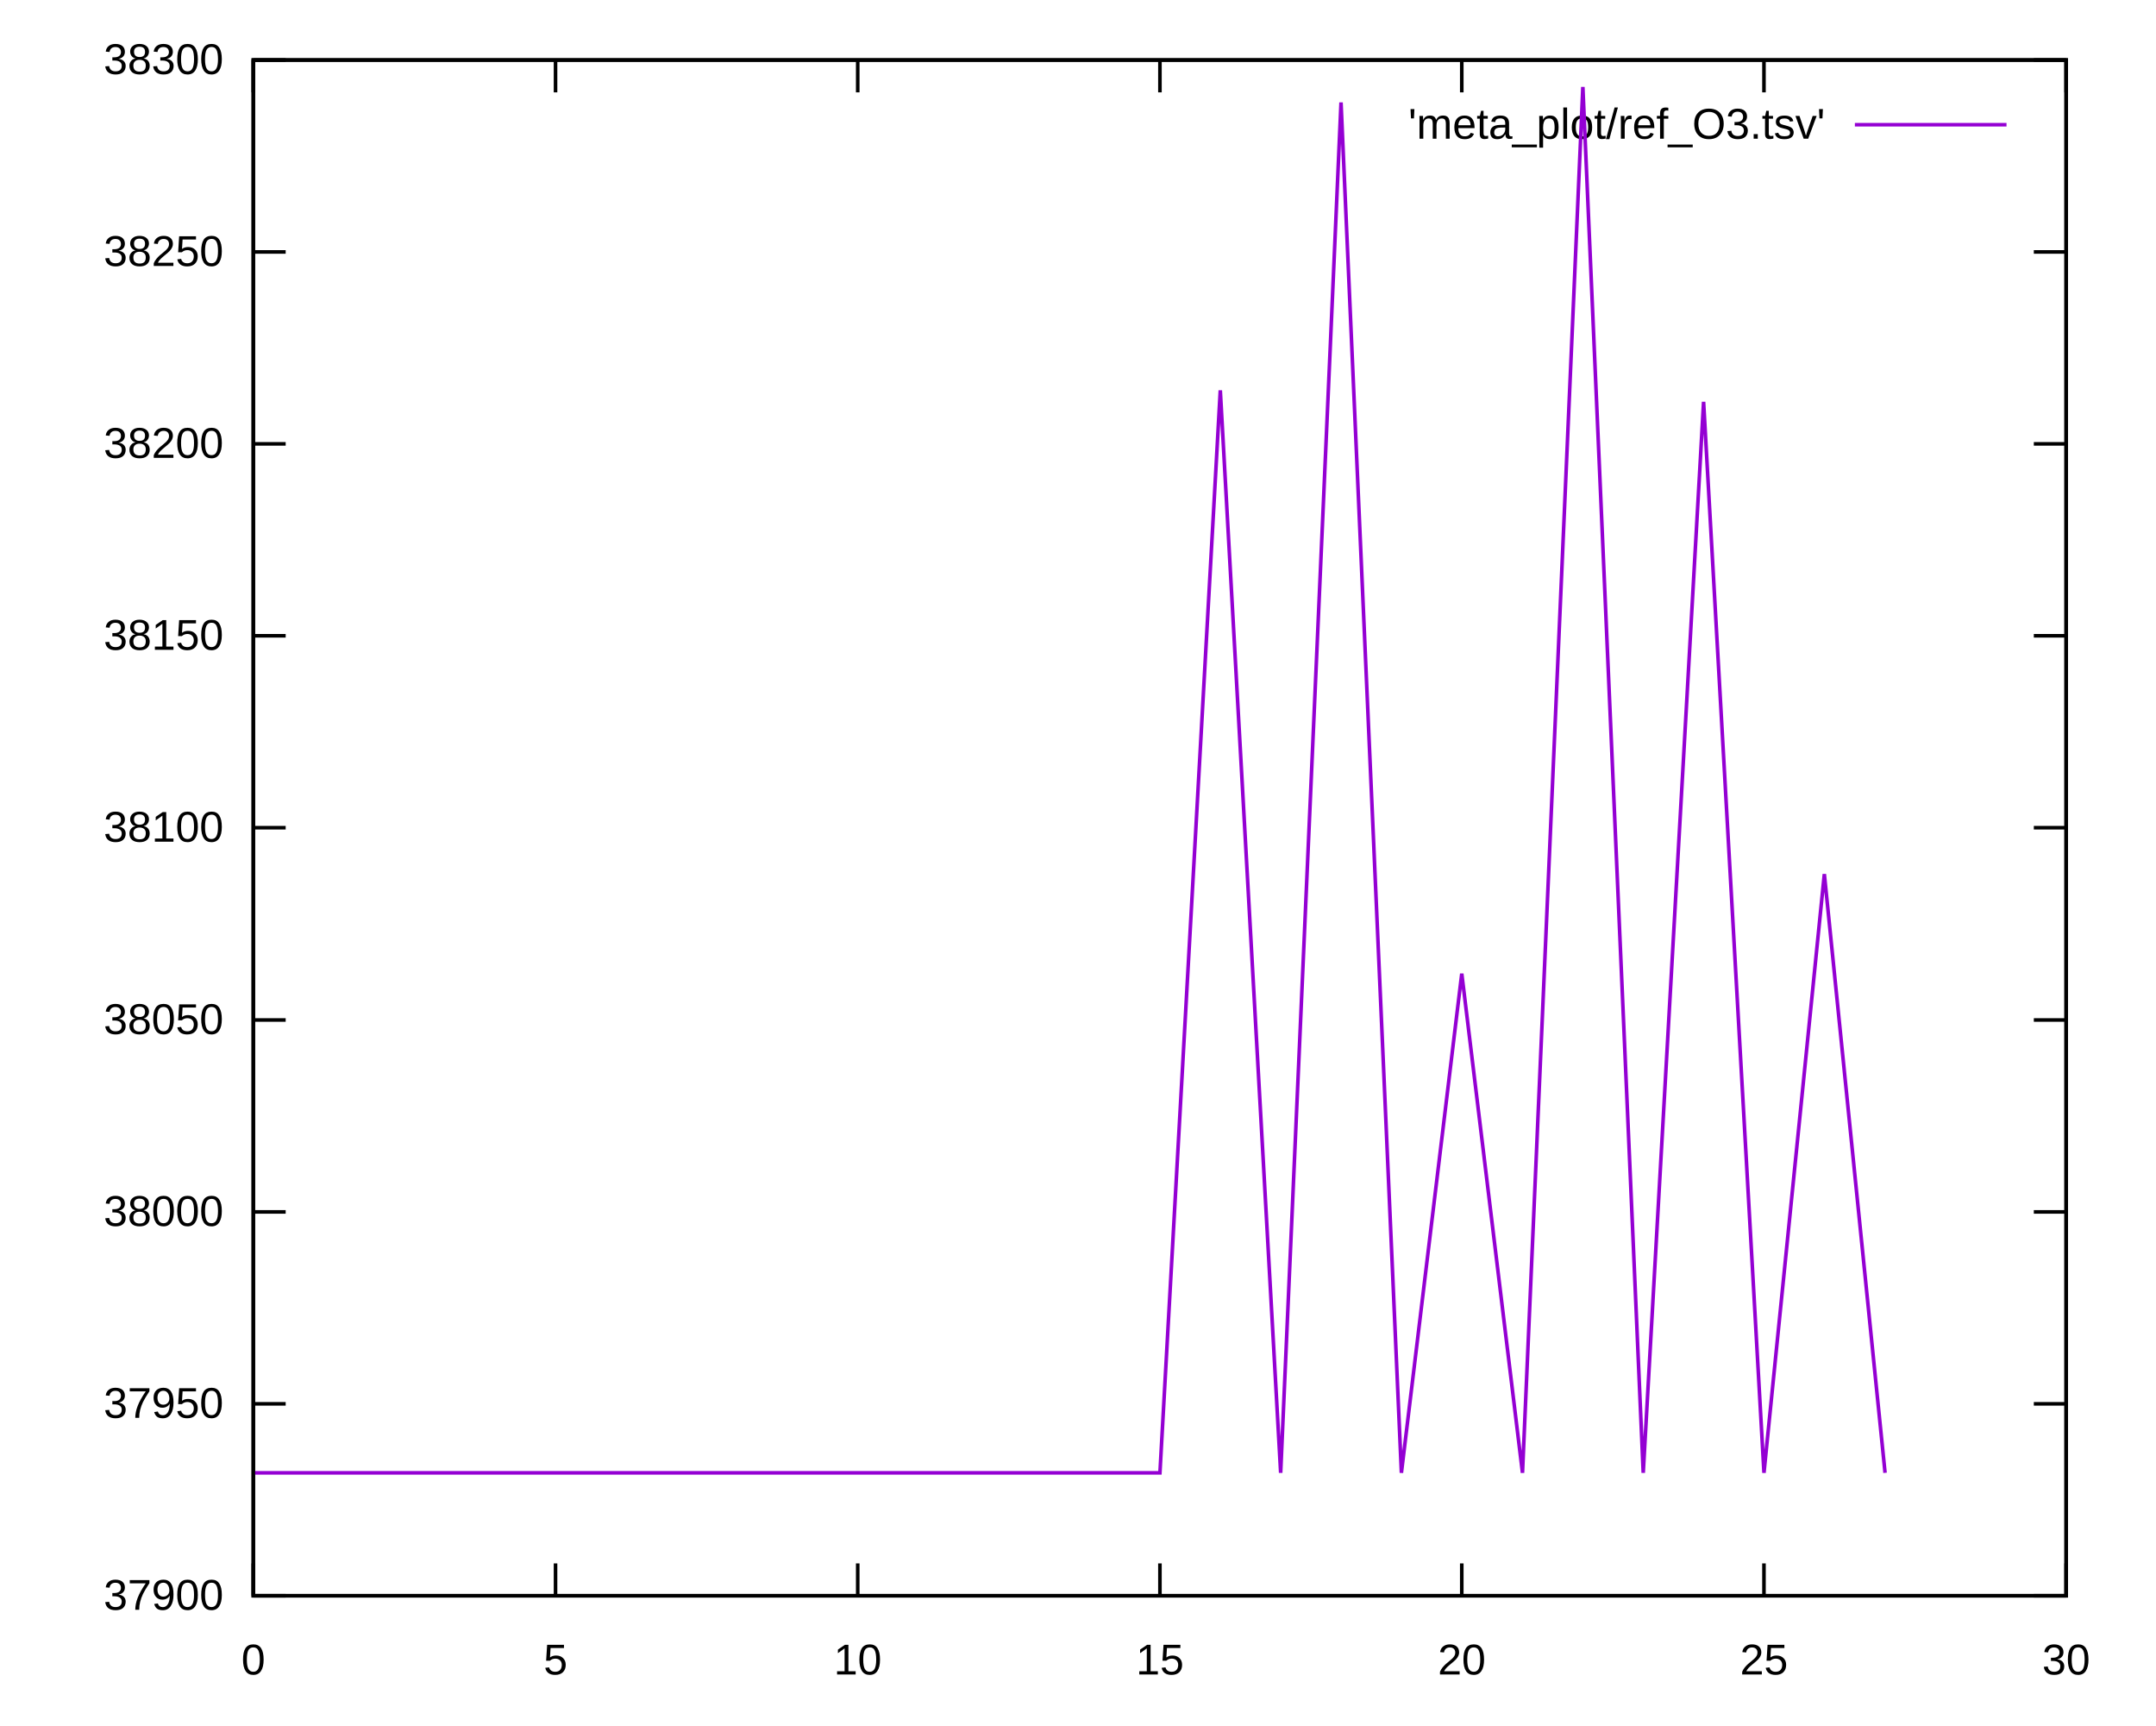
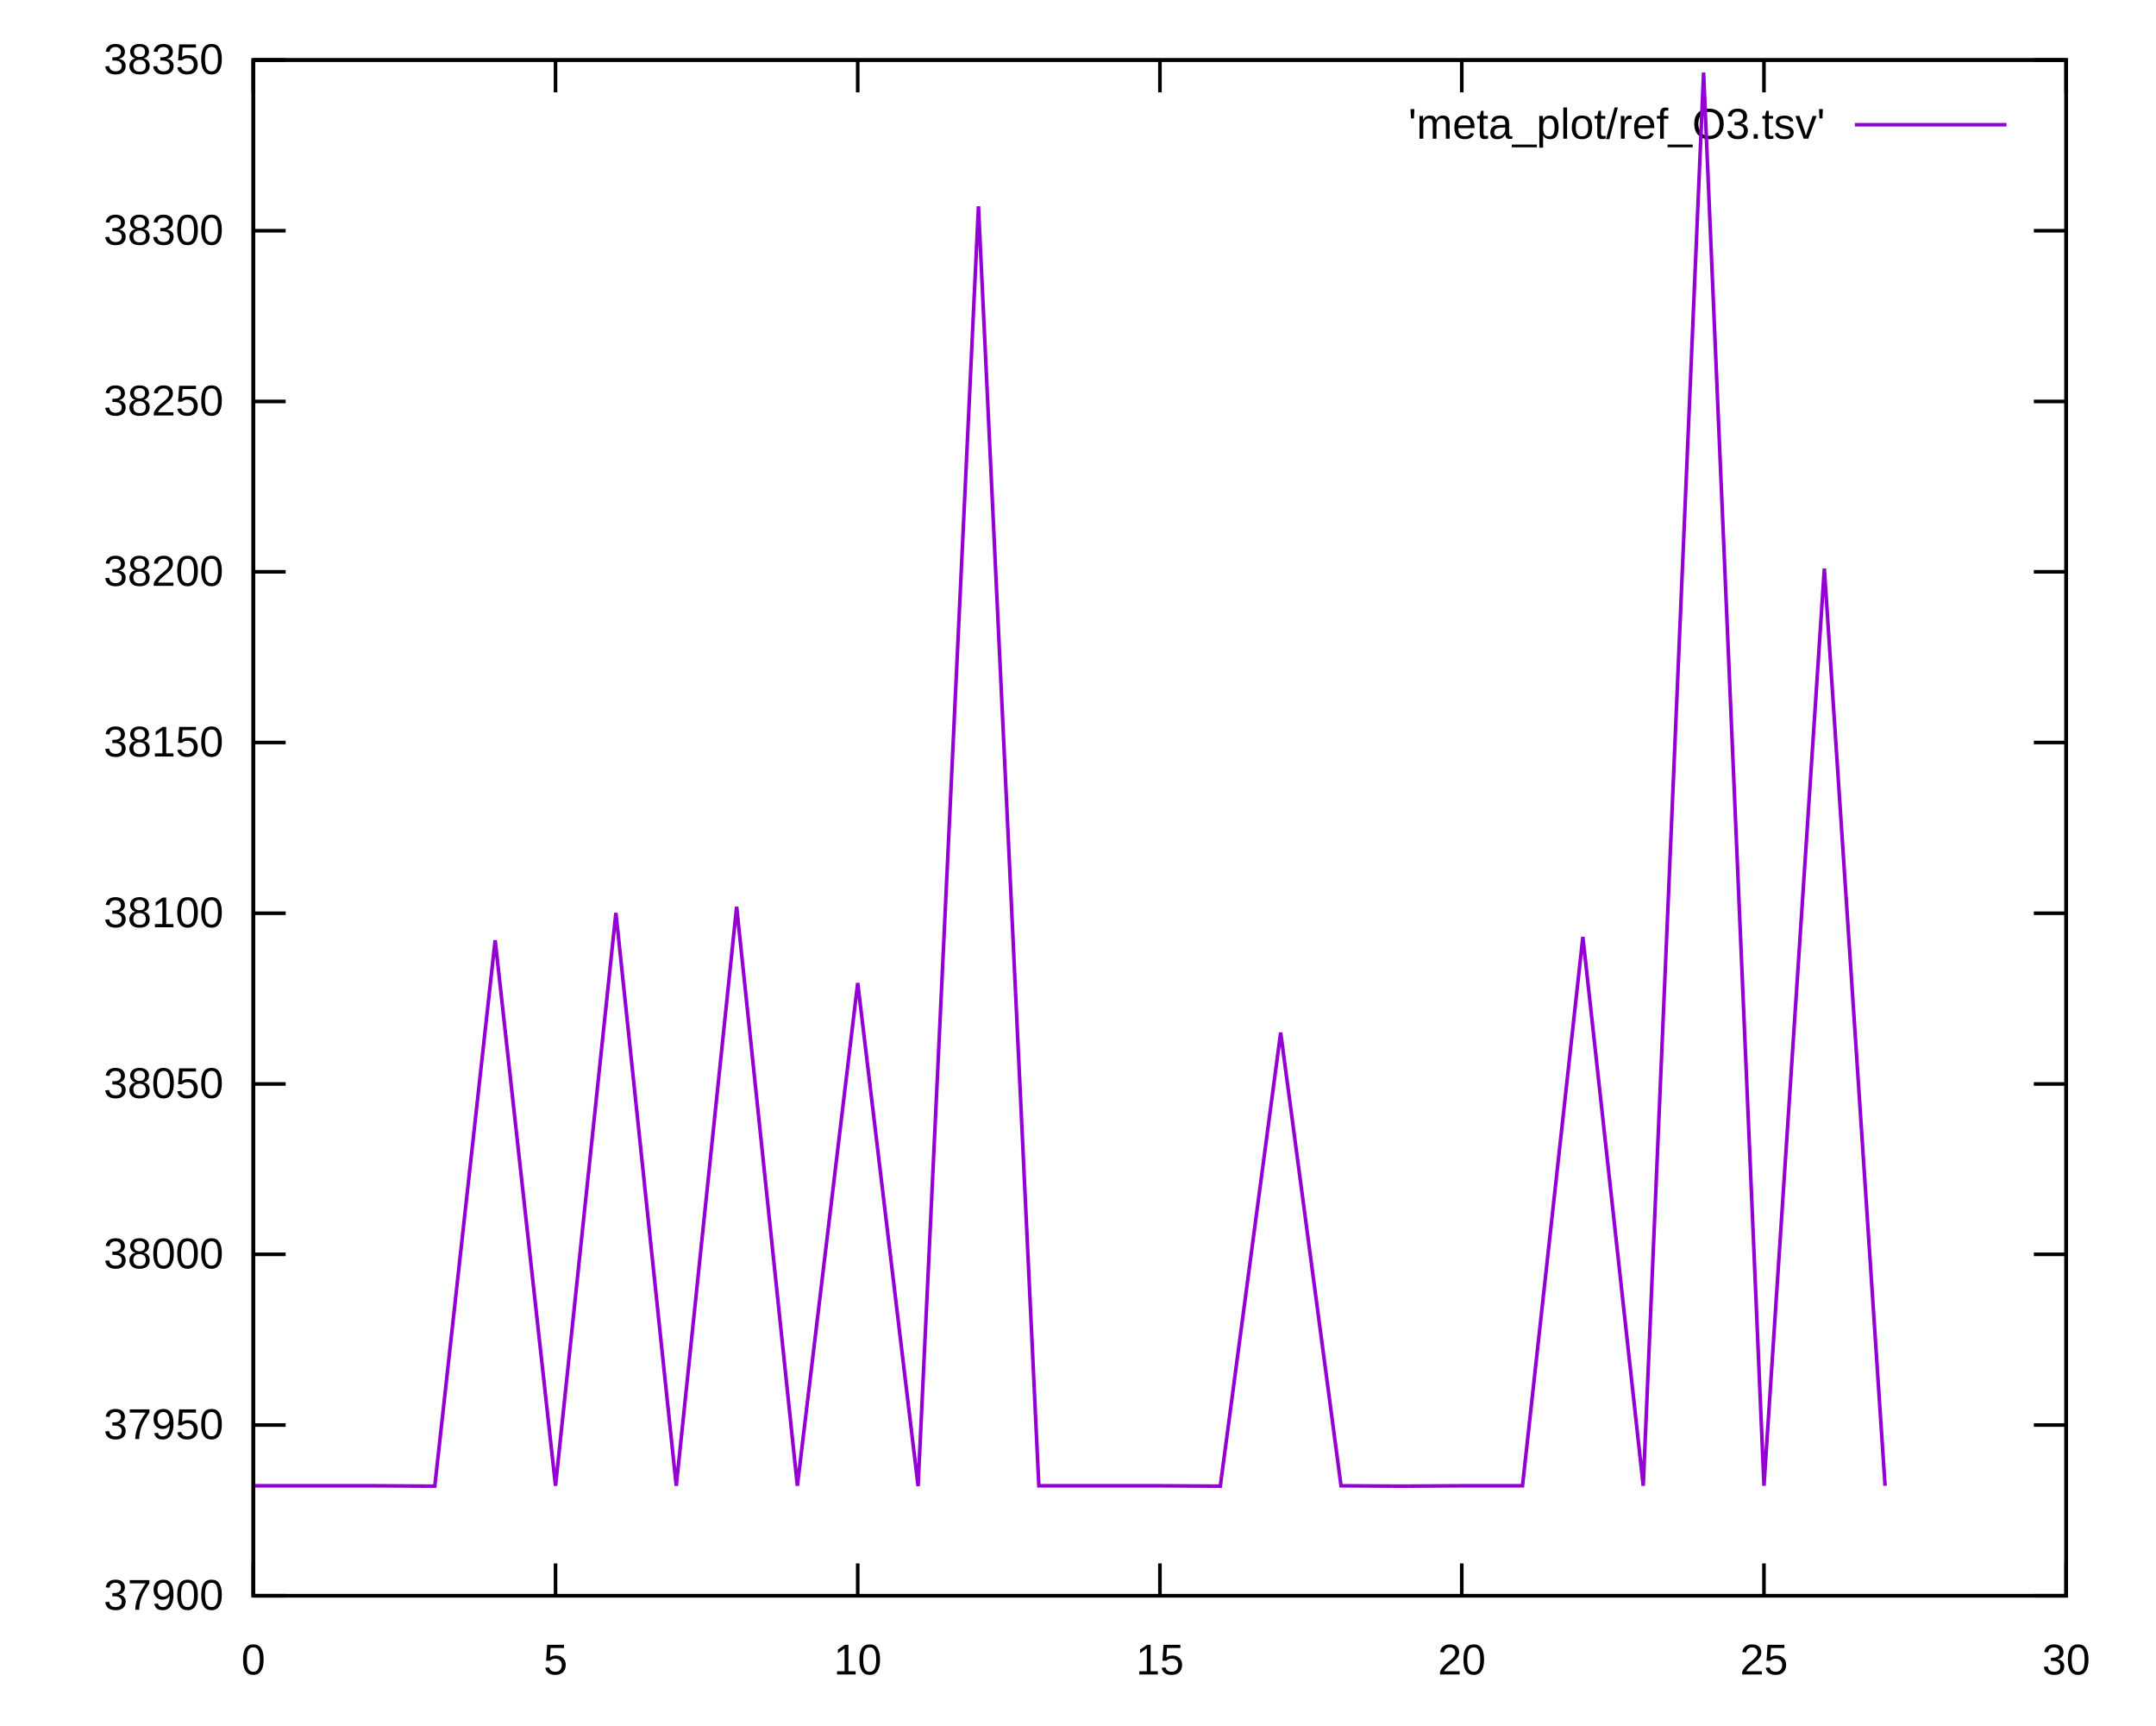
<svg xmlns="http://www.w3.org/2000/svg" xmlns:xlink="http://www.w3.org/1999/xlink" width="600" height="480" viewBox="0 0 600 480">
  <g id="gnuplot_canvas">
    <rect x="0" y="0" width="600" height="480" fill="none" />
    <defs>
      <circle id="gpDot" r="0.5" stroke-width="0.5" />
      <path id="gpPt0" stroke-width="0.222" stroke="currentColor" d="M-1,0 h2 M0,-1 v2" />
      <path id="gpPt1" stroke-width="0.222" stroke="currentColor" d="M-1,-1 L1,1 M1,-1 L-1,1" />
      <path id="gpPt2" stroke-width="0.222" stroke="currentColor" d="M-1,0 L1,0 M0,-1 L0,1 M-1,-1 L1,1 M-1,1 L1,-1" />
      <rect id="gpPt3" stroke-width="0.222" stroke="currentColor" x="-1" y="-1" width="2" height="2" />
      <rect id="gpPt4" stroke-width="0.222" stroke="currentColor" fill="currentColor" x="-1" y="-1" width="2" height="2" />
      <circle id="gpPt5" stroke-width="0.222" stroke="currentColor" cx="0" cy="0" r="1" />
      <use xlink:href="#gpPt5" id="gpPt6" fill="currentColor" stroke="none" />
      <path id="gpPt7" stroke-width="0.222" stroke="currentColor" d="M0,-1.33 L-1.33,0.67 L1.33,0.67 z" />
      <use xlink:href="#gpPt7" id="gpPt8" fill="currentColor" stroke="none" />
      <use xlink:href="#gpPt7" id="gpPt9" stroke="currentColor" transform="rotate(180)" />
      <use xlink:href="#gpPt9" id="gpPt10" fill="currentColor" stroke="none" />
      <use xlink:href="#gpPt3" id="gpPt11" stroke="currentColor" transform="rotate(45)" />
      <use xlink:href="#gpPt11" id="gpPt12" fill="currentColor" stroke="none" />
      <path id="gpPt13" stroke-width="0.222" stroke="currentColor" d="M0,1.330 L1.265,0.411 L0.782,-1.067 L-0.782,-1.076 L-1.265,0.411 z" />
      <use xlink:href="#gpPt13" id="gpPt14" fill="currentColor" stroke="none" />
      <filter id="textbox" filterUnits="objectBoundingBox" x="0" y="0" height="1" width="1">
        <feFlood flood-color="white" flood-opacity="1" result="bgnd" />
        <feComposite in="SourceGraphic" in2="bgnd" operator="atop" />
      </filter>
      <filter id="greybox" filterUnits="objectBoundingBox" x="0" y="0" height="1" width="1">
        <feFlood flood-color="lightgrey" flood-opacity="1" result="grey" />
        <feComposite in="SourceGraphic" in2="grey" operator="atop" />
      </filter>
    </defs>
    <g fill="none" color="white" stroke="currentColor" stroke-width="1.00" stroke-linecap="butt" stroke-linejoin="miter">
</g>
    <g fill="none" color="black" stroke="currentColor" stroke-width="1.00" stroke-linecap="butt" stroke-linejoin="miter">
      <path stroke="black" d="M70.5,444.0 L79.5,444.0 M575.0,444.0 L566.0,444.0  " />
      <g transform="translate(62.2,447.9)" stroke="none" fill="black" font-family="Arial" font-size="12.00" text-anchor="end">
        <text>
          <tspan font-family="Arial"> 37900</tspan>
        </text>
      </g>
    </g>
    <g fill="none" color="black" stroke="currentColor" stroke-width="1.00" stroke-linecap="butt" stroke-linejoin="miter">
-       <path stroke="black" d="M70.5,390.6 L79.5,390.6 M575.0,390.6 L566.0,390.6  " />
-       <g transform="translate(62.2,394.5)" stroke="none" fill="black" font-family="Arial" font-size="12.00" text-anchor="end">
+       <path stroke="black" d="M70.5,396.5 L79.5,396.5 M575.0,396.5 L566.0,396.5  " />
+       <g transform="translate(62.2,400.4)" stroke="none" fill="black" font-family="Arial" font-size="12.00" text-anchor="end">
        <text>
          <tspan font-family="Arial"> 37950</tspan>
        </text>
      </g>
    </g>
    <g fill="none" color="black" stroke="currentColor" stroke-width="1.00" stroke-linecap="butt" stroke-linejoin="miter">
-       <path stroke="black" d="M70.5,337.2 L79.5,337.2 M575.0,337.2 L566.0,337.2  " />
-       <g transform="translate(62.2,341.1)" stroke="none" fill="black" font-family="Arial" font-size="12.00" text-anchor="end">
+       <path stroke="black" d="M70.5,349.0 L79.5,349.0 M575.0,349.0 L566.0,349.0  " />
+       <g transform="translate(62.2,352.9)" stroke="none" fill="black" font-family="Arial" font-size="12.00" text-anchor="end">
        <text>
          <tspan font-family="Arial"> 38000</tspan>
        </text>
      </g>
    </g>
    <g fill="none" color="black" stroke="currentColor" stroke-width="1.00" stroke-linecap="butt" stroke-linejoin="miter">
-       <path stroke="black" d="M70.5,283.8 L79.5,283.8 M575.0,283.8 L566.0,283.8  " />
-       <g transform="translate(62.2,287.7)" stroke="none" fill="black" font-family="Arial" font-size="12.00" text-anchor="end">
+       <path stroke="black" d="M70.5,301.6 L79.5,301.6 M575.0,301.6 L566.0,301.6  " />
+       <g transform="translate(62.2,305.5)" stroke="none" fill="black" font-family="Arial" font-size="12.00" text-anchor="end">
        <text>
          <tspan font-family="Arial"> 38050</tspan>
        </text>
      </g>
    </g>
    <g fill="none" color="black" stroke="currentColor" stroke-width="1.00" stroke-linecap="butt" stroke-linejoin="miter">
-       <path stroke="black" d="M70.5,230.3 L79.5,230.3 M575.0,230.3 L566.0,230.3  " />
-       <g transform="translate(62.2,234.2)" stroke="none" fill="black" font-family="Arial" font-size="12.00" text-anchor="end">
+       <path stroke="black" d="M70.5,254.1 L79.5,254.1 M575.0,254.1 L566.0,254.1  " />
+       <g transform="translate(62.2,258.0)" stroke="none" fill="black" font-family="Arial" font-size="12.00" text-anchor="end">
        <text>
          <tspan font-family="Arial"> 38100</tspan>
        </text>
      </g>
    </g>
    <g fill="none" color="black" stroke="currentColor" stroke-width="1.00" stroke-linecap="butt" stroke-linejoin="miter">
-       <path stroke="black" d="M70.5,176.9 L79.5,176.9 M575.0,176.9 L566.0,176.9  " />
-       <g transform="translate(62.2,180.8)" stroke="none" fill="black" font-family="Arial" font-size="12.00" text-anchor="end">
+       <path stroke="black" d="M70.5,206.6 L79.5,206.6 M575.0,206.6 L566.0,206.6  " />
+       <g transform="translate(62.2,210.5)" stroke="none" fill="black" font-family="Arial" font-size="12.00" text-anchor="end">
        <text>
          <tspan font-family="Arial"> 38150</tspan>
        </text>
      </g>
    </g>
    <g fill="none" color="black" stroke="currentColor" stroke-width="1.00" stroke-linecap="butt" stroke-linejoin="miter">
-       <path stroke="black" d="M70.5,123.5 L79.5,123.5 M575.0,123.5 L566.0,123.5  " />
-       <g transform="translate(62.2,127.4)" stroke="none" fill="black" font-family="Arial" font-size="12.00" text-anchor="end">
+       <path stroke="black" d="M70.5,159.1 L79.5,159.1 M575.0,159.1 L566.0,159.1  " />
+       <g transform="translate(62.2,163.0)" stroke="none" fill="black" font-family="Arial" font-size="12.00" text-anchor="end">
        <text>
          <tspan font-family="Arial"> 38200</tspan>
        </text>
      </g>
    </g>
    <g fill="none" color="black" stroke="currentColor" stroke-width="1.00" stroke-linecap="butt" stroke-linejoin="miter">
-       <path stroke="black" d="M70.5,70.1 L79.5,70.1 M575.0,70.1 L566.0,70.1  " />
-       <g transform="translate(62.2,74.0)" stroke="none" fill="black" font-family="Arial" font-size="12.00" text-anchor="end">
+       <path stroke="black" d="M70.5,111.7 L79.5,111.7 M575.0,111.7 L566.0,111.7  " />
+       <g transform="translate(62.2,115.6)" stroke="none" fill="black" font-family="Arial" font-size="12.00" text-anchor="end">
        <text>
          <tspan font-family="Arial"> 38250</tspan>
+         </text>
+       </g>
+     </g>
+     <g fill="none" color="black" stroke="currentColor" stroke-width="1.00" stroke-linecap="butt" stroke-linejoin="miter">
+       <path stroke="black" d="M70.5,64.2 L79.5,64.2 M575.0,64.2 L566.0,64.2  " />
+       <g transform="translate(62.2,68.1)" stroke="none" fill="black" font-family="Arial" font-size="12.00" text-anchor="end">
+         <text>
+           <tspan font-family="Arial"> 38300</tspan>
        </text>
      </g>
    </g>
    <g fill="none" color="black" stroke="currentColor" stroke-width="1.00" stroke-linecap="butt" stroke-linejoin="miter">
      <path stroke="black" d="M70.5,16.7 L79.5,16.7 M575.0,16.7 L566.0,16.7  " />
      <g transform="translate(62.2,20.6)" stroke="none" fill="black" font-family="Arial" font-size="12.00" text-anchor="end">
        <text>
-           <tspan font-family="Arial"> 38300</tspan>
+           <tspan font-family="Arial"> 38350</tspan>
        </text>
      </g>
    </g>
    <g fill="none" color="black" stroke="currentColor" stroke-width="1.00" stroke-linecap="butt" stroke-linejoin="miter">
      <path stroke="black" d="M70.5,444.0 L70.5,435.0 M70.5,16.7 L70.5,25.7  " />
      <g transform="translate(70.5,465.9)" stroke="none" fill="black" font-family="Arial" font-size="12.00" text-anchor="middle">
        <text>
          <tspan font-family="Arial"> 0</tspan>
        </text>
      </g>
    </g>
    <g fill="none" color="black" stroke="currentColor" stroke-width="1.00" stroke-linecap="butt" stroke-linejoin="miter">
      <path stroke="black" d="M154.6,444.0 L154.6,435.0 M154.6,16.7 L154.6,25.7  " />
      <g transform="translate(154.6,465.9)" stroke="none" fill="black" font-family="Arial" font-size="12.00" text-anchor="middle">
        <text>
          <tspan font-family="Arial"> 5</tspan>
        </text>
      </g>
    </g>
    <g fill="none" color="black" stroke="currentColor" stroke-width="1.00" stroke-linecap="butt" stroke-linejoin="miter">
      <path stroke="black" d="M238.7,444.0 L238.7,435.0 M238.7,16.7 L238.7,25.7  " />
      <g transform="translate(238.7,465.9)" stroke="none" fill="black" font-family="Arial" font-size="12.00" text-anchor="middle">
        <text>
          <tspan font-family="Arial"> 10</tspan>
        </text>
      </g>
    </g>
    <g fill="none" color="black" stroke="currentColor" stroke-width="1.00" stroke-linecap="butt" stroke-linejoin="miter">
      <path stroke="black" d="M322.8,444.0 L322.8,435.0 M322.8,16.7 L322.8,25.7  " />
      <g transform="translate(322.8,465.9)" stroke="none" fill="black" font-family="Arial" font-size="12.00" text-anchor="middle">
        <text>
          <tspan font-family="Arial"> 15</tspan>
        </text>
      </g>
    </g>
    <g fill="none" color="black" stroke="currentColor" stroke-width="1.00" stroke-linecap="butt" stroke-linejoin="miter">
      <path stroke="black" d="M406.8,444.0 L406.8,435.0 M406.8,16.7 L406.8,25.7  " />
      <g transform="translate(406.8,465.9)" stroke="none" fill="black" font-family="Arial" font-size="12.00" text-anchor="middle">
        <text>
          <tspan font-family="Arial"> 20</tspan>
        </text>
      </g>
    </g>
    <g fill="none" color="black" stroke="currentColor" stroke-width="1.00" stroke-linecap="butt" stroke-linejoin="miter">
      <path stroke="black" d="M490.9,444.0 L490.9,435.0 M490.9,16.7 L490.9,25.7  " />
      <g transform="translate(490.9,465.9)" stroke="none" fill="black" font-family="Arial" font-size="12.00" text-anchor="middle">
        <text>
          <tspan font-family="Arial"> 25</tspan>
        </text>
      </g>
    </g>
    <g fill="none" color="black" stroke="currentColor" stroke-width="1.00" stroke-linecap="butt" stroke-linejoin="miter">
      <path stroke="black" d="M575.0,444.0 L575.0,435.0 M575.0,16.7 L575.0,25.7  " />
      <g transform="translate(575.0,465.9)" stroke="none" fill="black" font-family="Arial" font-size="12.00" text-anchor="middle">
        <text>
          <tspan font-family="Arial"> 30</tspan>
        </text>
      </g>
    </g>
    <g fill="none" color="black" stroke="currentColor" stroke-width="1.00" stroke-linecap="butt" stroke-linejoin="miter">
</g>
    <g fill="none" color="black" stroke="currentColor" stroke-width="1.00" stroke-linecap="butt" stroke-linejoin="miter">
      <path stroke="black" d="M70.5,16.7 L70.5,444.0 L575.0,444.0 L575.0,16.7 L70.5,16.7 Z  " />
    </g>
    <g fill="none" color="black" stroke="currentColor" stroke-width="1.00" stroke-linecap="butt" stroke-linejoin="miter">
</g>
    <g id="gnuplot_plot_1">
      <g fill="none" color="black" stroke="currentColor" stroke-width="1.00" stroke-linecap="butt" stroke-linejoin="miter">
        <g transform="translate(507.9,38.6)" stroke="none" fill="black" font-family="Arial" font-size="12.00" text-anchor="end">
          <text>'meta_plot/ref_O3.tsv'</text>
        </g>
      </g>
      <g fill="none" color="black" stroke="currentColor" stroke-width="1.00" stroke-linecap="butt" stroke-linejoin="miter">
-         <path stroke="rgb(148,   0, 211)" d="M516.2,34.7 L558.4,34.7 M70.5,409.8 L87.3,409.8 L104.1,409.8 L121.0,409.8 L137.8,409.8 L154.6,409.8   L171.4,409.8 L188.2,409.8 L205.0,409.8 L221.9,409.8 L238.7,409.8 L255.5,409.8 L272.3,409.8 L289.1,409.8   L305.9,409.8 L322.8,409.8 L339.6,108.6 L356.4,409.8 L373.2,28.5 L390.0,409.8 L406.8,270.9 L423.7,409.8   L440.5,24.2 L457.3,409.8 L474.1,111.8 L490.9,409.8 L507.7,243.2 L524.6,409.8  " />
+         <path stroke="rgb(148,   0, 211)" d="M516.2,34.7 L558.4,34.7 M70.5,413.4 L87.3,413.4 L104.1,413.4 L121.0,413.5 L137.8,261.6 L154.6,413.4   L171.4,254.0 L188.2,413.4 L205.0,252.3 L221.9,413.4 L238.7,273.5 L255.5,413.5 L272.3,57.4 L289.1,413.4   L305.9,413.4 L322.8,413.4 L339.6,413.5 L356.4,287.3 L373.2,413.4 L390.0,413.5 L406.8,413.4 L423.7,413.4   L440.5,260.7 L457.3,413.4 L474.1,20.2 L490.9,413.4 L507.7,158.2 L524.6,413.4  " />
      </g>
    </g>
    <g fill="none" color="white" stroke="rgb(148,   0, 211)" stroke-width="2.00" stroke-linecap="butt" stroke-linejoin="miter">
</g>
    <g fill="none" color="black" stroke="currentColor" stroke-width="2.00" stroke-linecap="butt" stroke-linejoin="miter">
</g>
    <g fill="none" color="black" stroke="black" stroke-width="1.00" stroke-linecap="butt" stroke-linejoin="miter">
</g>
    <g fill="none" color="black" stroke="currentColor" stroke-width="1.00" stroke-linecap="butt" stroke-linejoin="miter">
      <path stroke="black" d="M70.5,16.7 L70.5,444.0 L575.0,444.0 L575.0,16.7 L70.5,16.7 Z  " />
    </g>
    <g fill="none" color="black" stroke="currentColor" stroke-width="1.00" stroke-linecap="butt" stroke-linejoin="miter">
</g>
  </g>
</svg>
